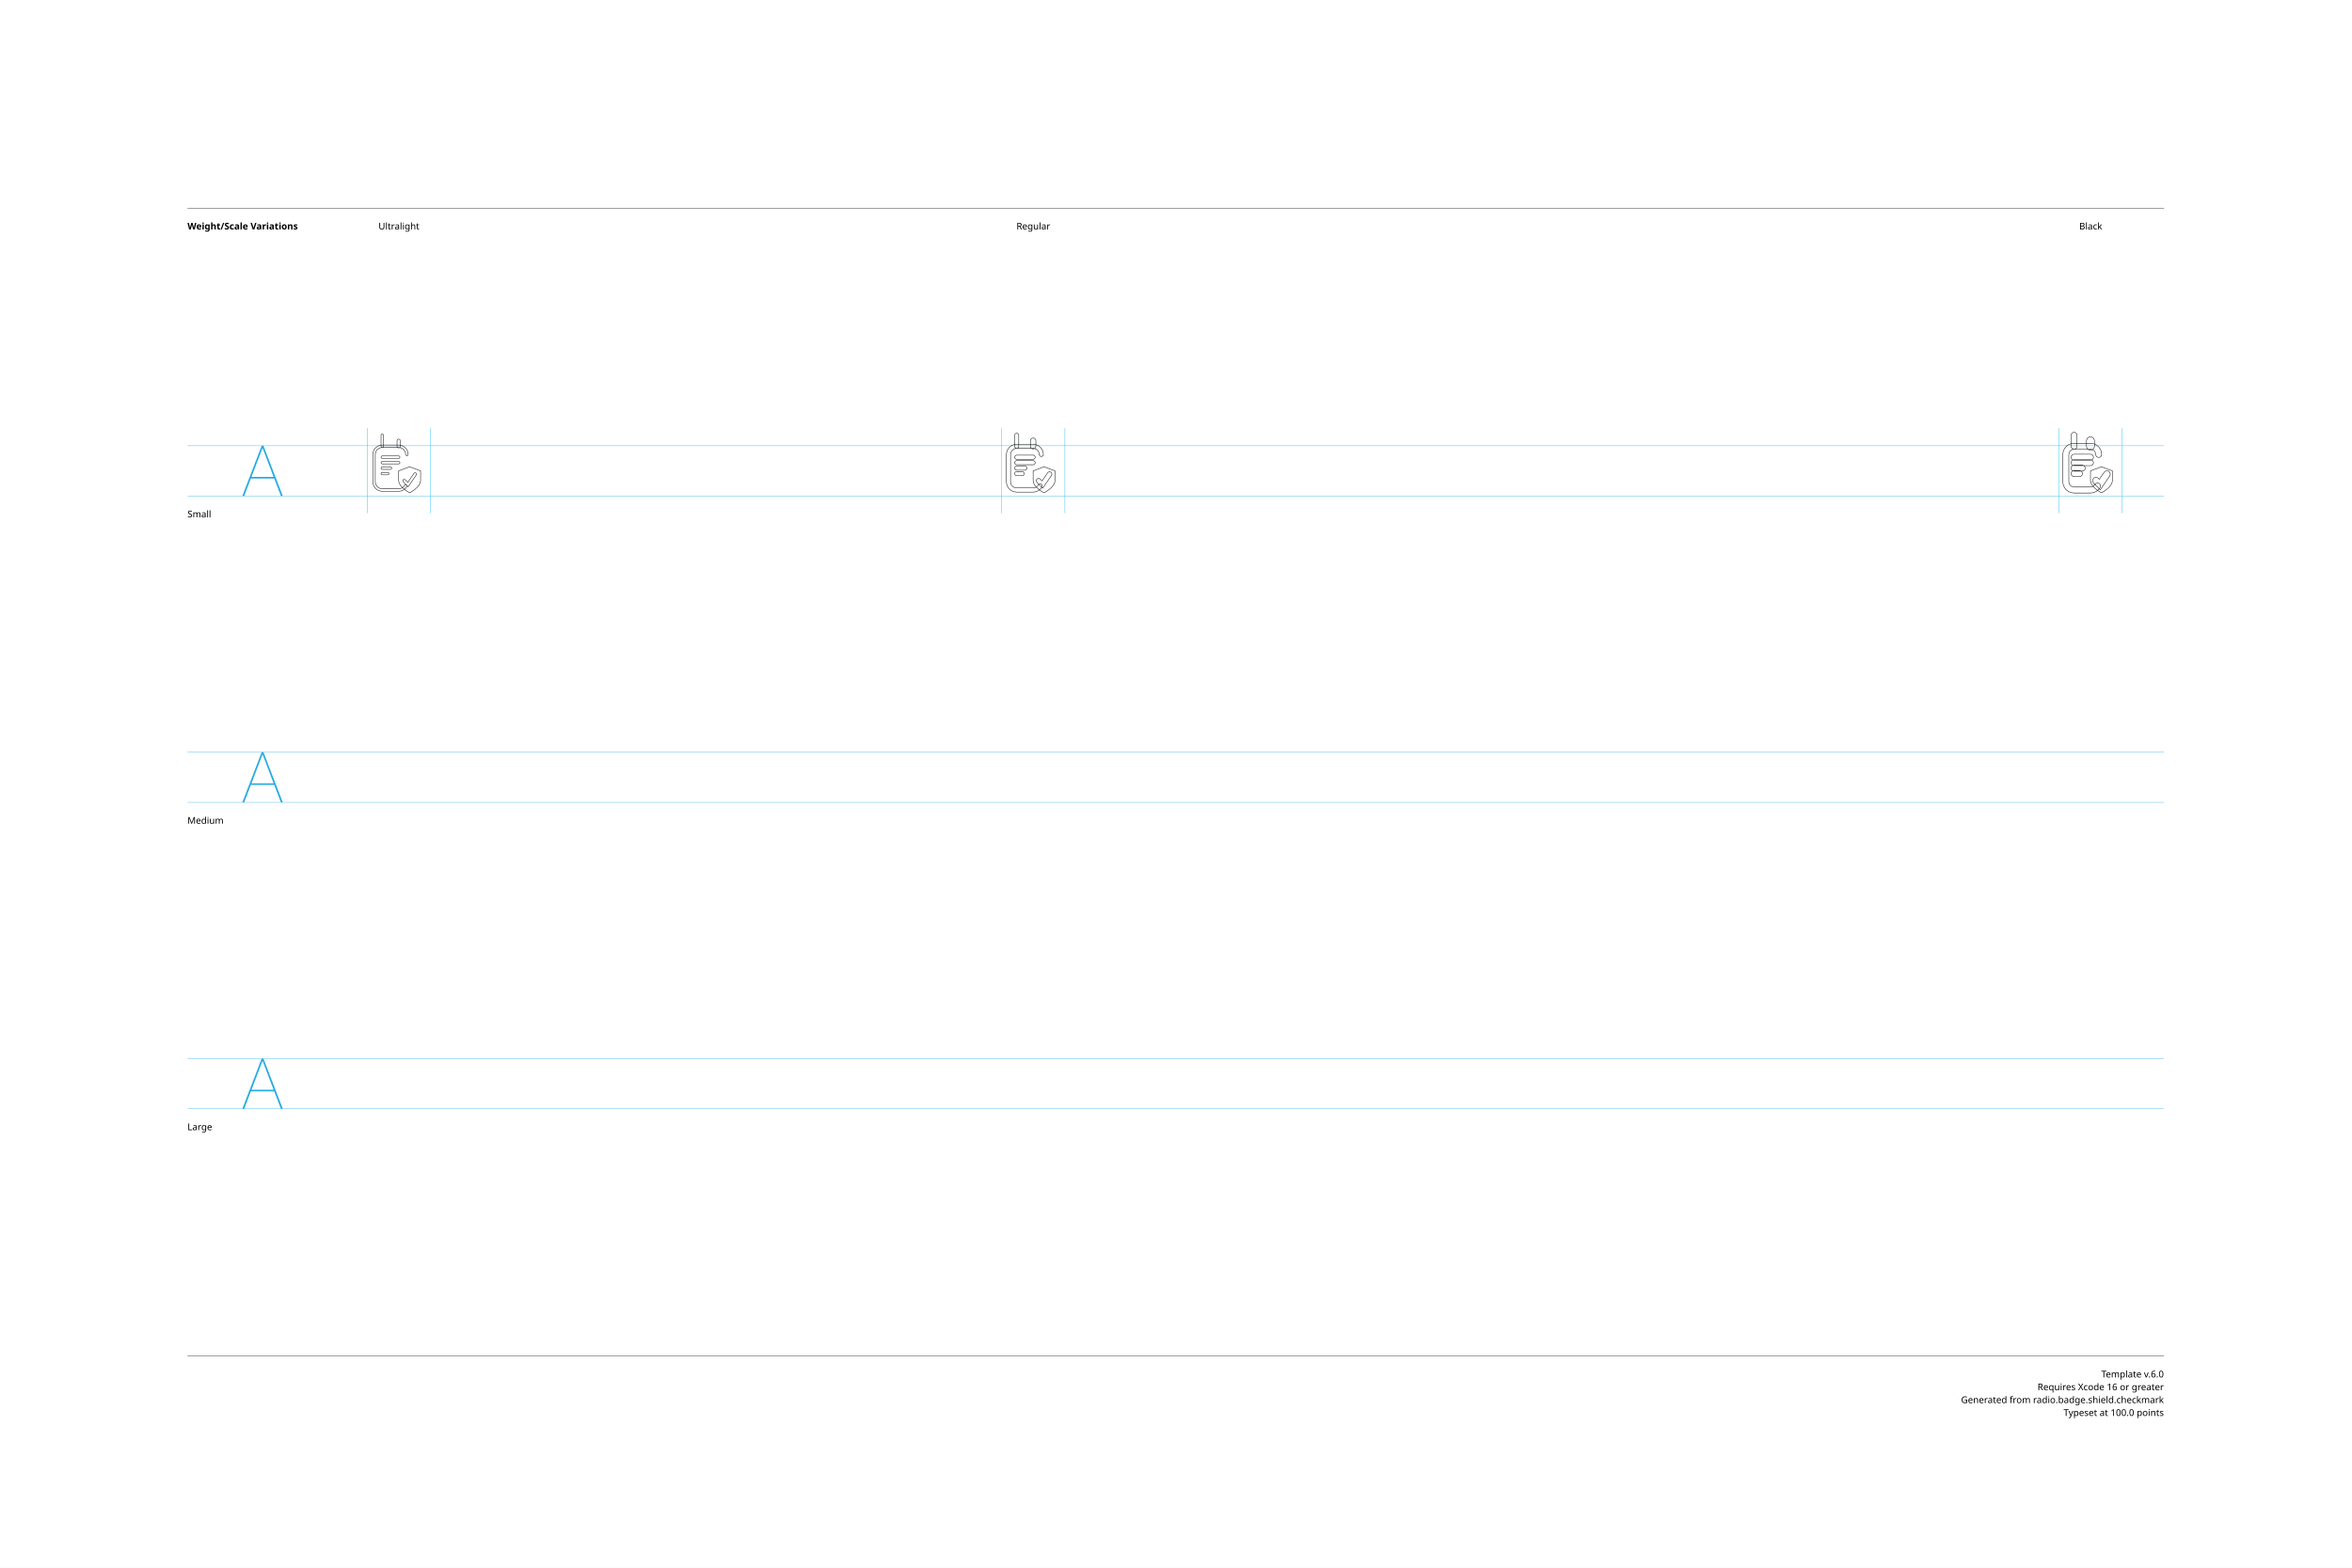
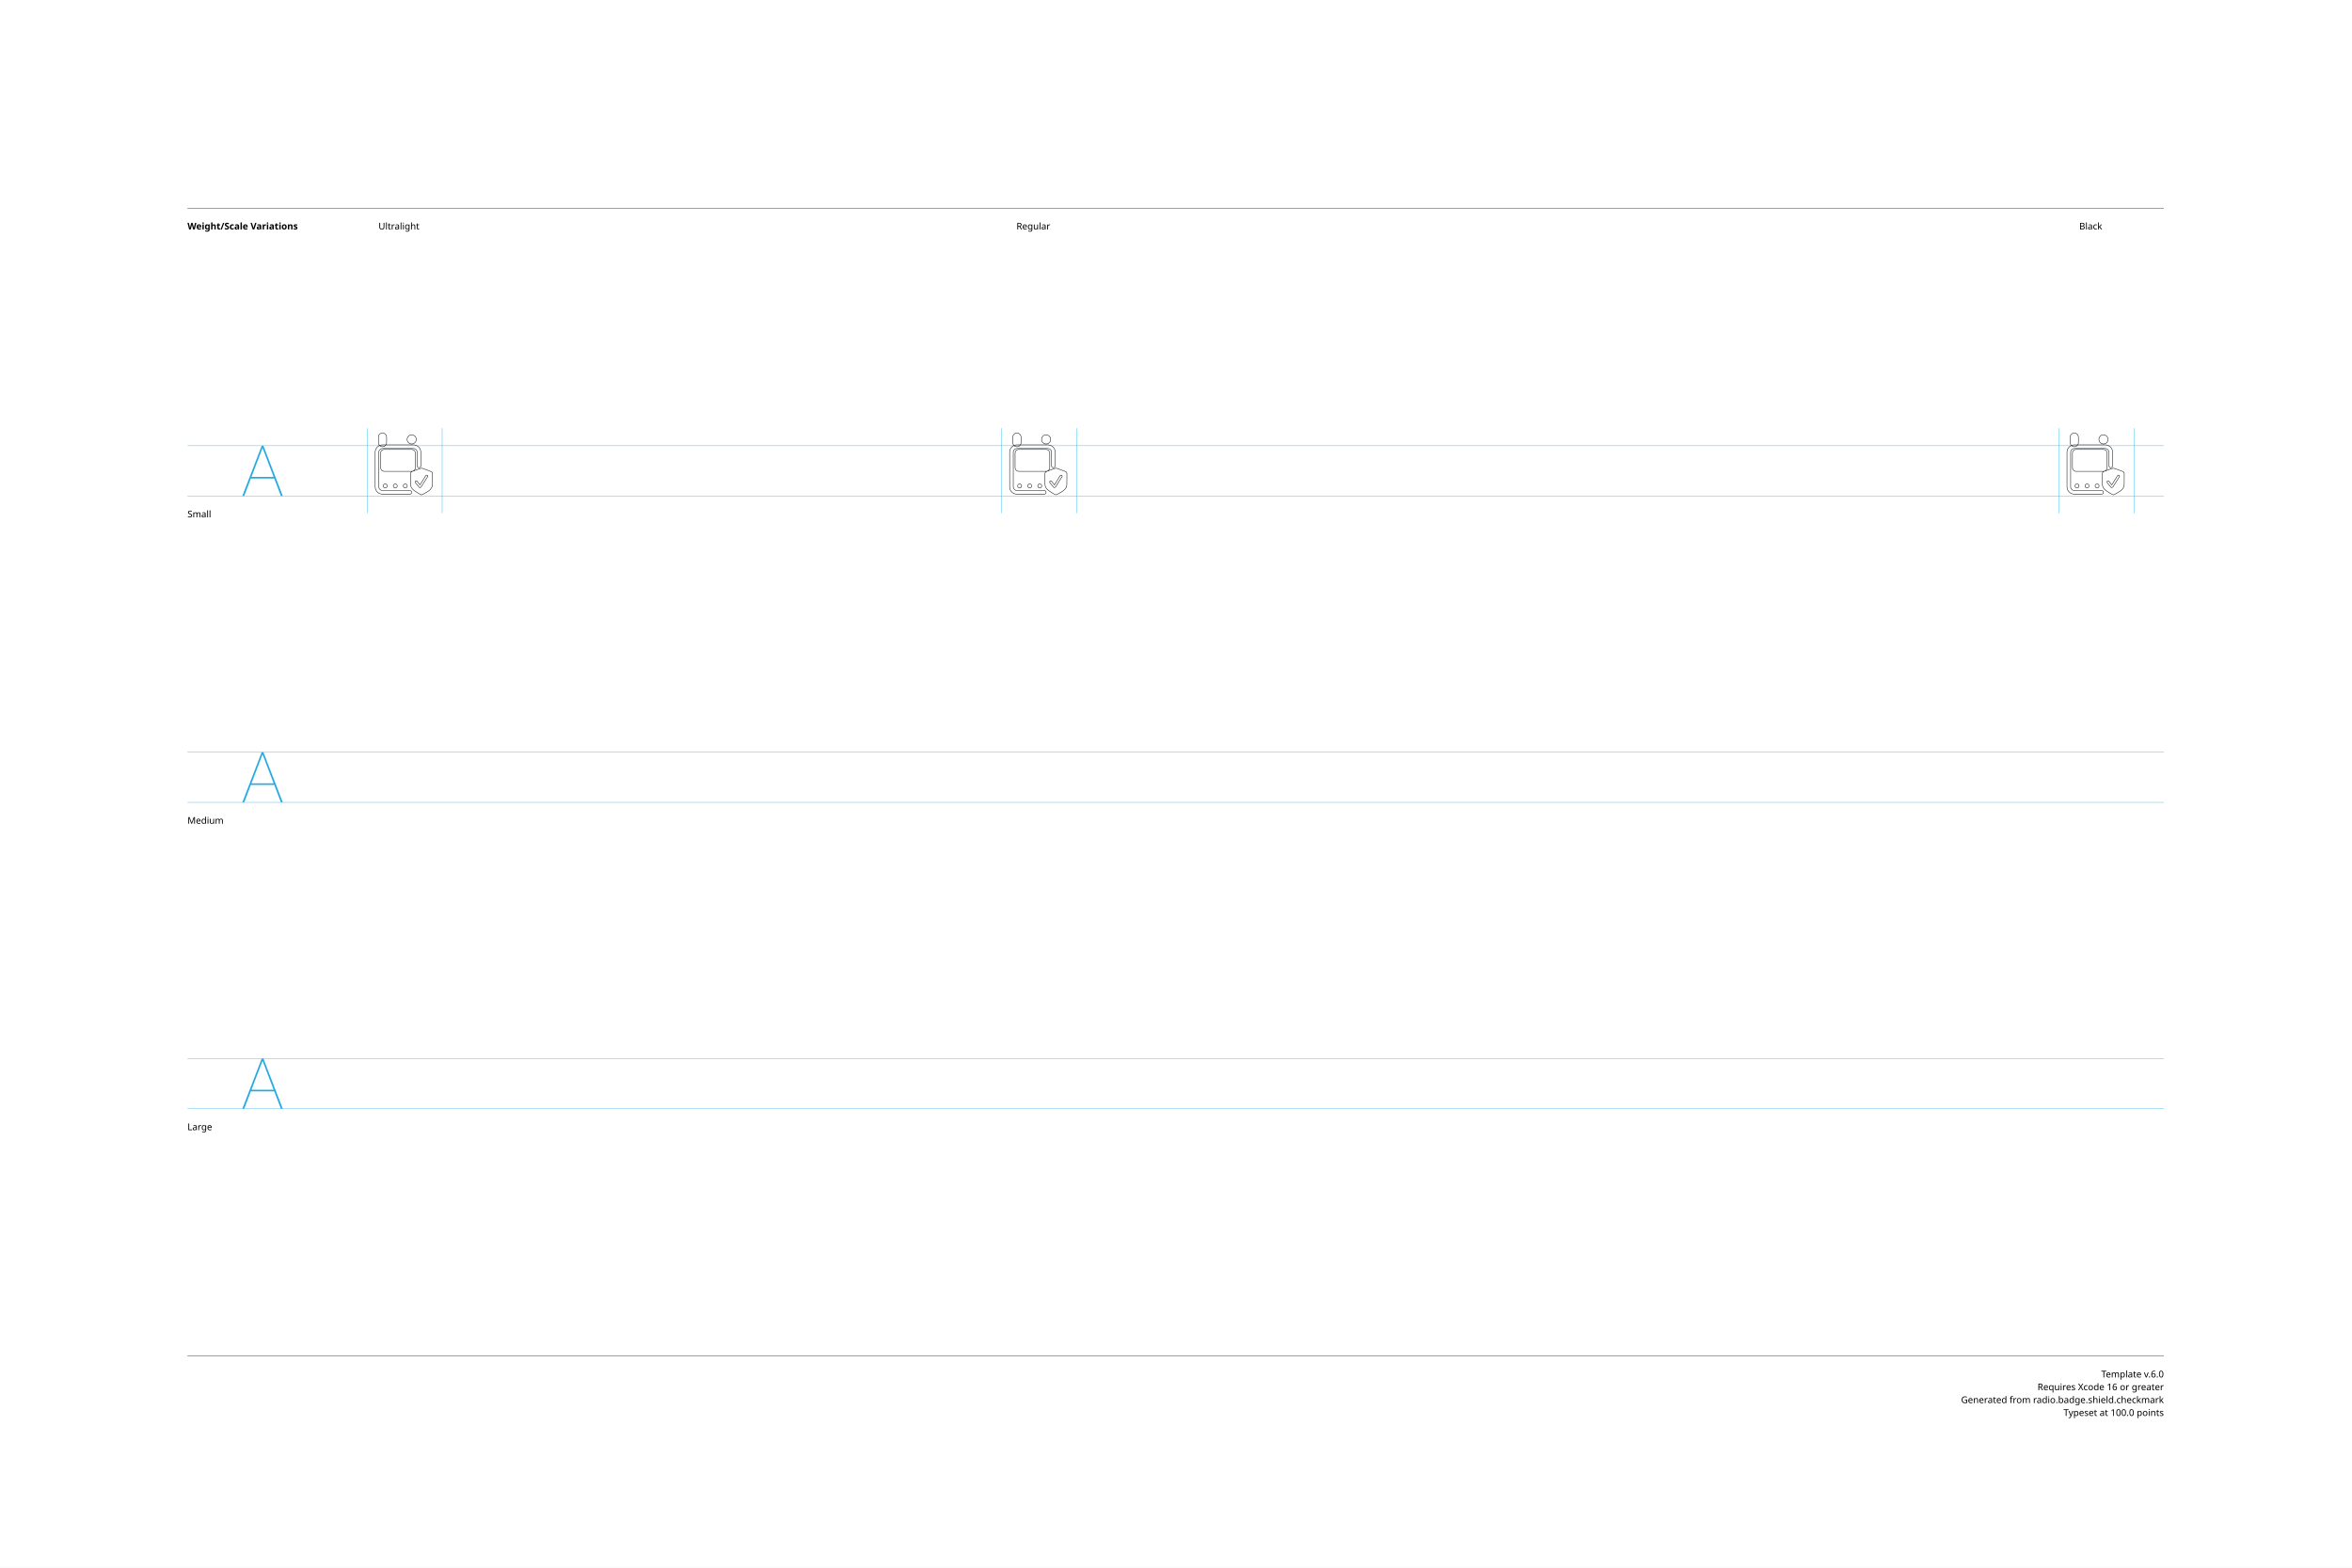
<svg xmlns="http://www.w3.org/2000/svg" version="1.1" viewBox="0 0 3300 2200">
  <style>.monochrome-0 {-sfsymbols-motion-group:0;-sfsymbols-layer-tags:-a1b2c3d4e5f60001}

.multicolor-0:tintColor {-sfsymbols-motion-group:0;-sfsymbols-layer-tags:-a1b2c3d4e5f60001}

.hierarchical-0:primary {-sfsymbols-motion-group:0;-sfsymbols-layer-tags:-a1b2c3d4e5f60001}

.SFSymbolsPreviewWireframe {fill:none;opacity:1.0;stroke:black;stroke-width:0.5}
</style>
  <g id="Notes">
    <rect height="2200" id="artboard" style="fill:white;opacity:1" width="3300" x="0" y="0" />
    <line style="fill:none;stroke:black;opacity:1;stroke-width:0.5;" x1="263" x2="3036" y1="292" y2="292" />
    <text style="stroke:none;fill:black;font-family:sans-serif;font-size:13;font-weight:bold;" transform="matrix(1 0 0 1 263 322)">Weight/Scale Variations</text>
    <text style="stroke:none;fill:black;font-family:sans-serif;font-size:13;text-anchor:middle;" transform="matrix(1 0 0 1 559.711 322)">Ultralight</text>
    <text style="stroke:none;fill:black;font-family:sans-serif;font-size:13;text-anchor:middle;" transform="matrix(1 0 0 1 1449.84 322)">Regular</text>
    <text style="stroke:none;fill:black;font-family:sans-serif;font-size:13;text-anchor:middle;" transform="matrix(1 0 0 1 2933.4 322)">Black</text>
    <line style="fill:none;stroke:black;opacity:1;stroke-width:0.5;" x1="263" x2="3036" y1="1903" y2="1903" />
    <text id="template-version" style="stroke:none;fill:black;font-family:sans-serif;font-size:13;text-anchor:end;" transform="matrix(1 0 0 1 3036 1933)">Template v.6.0</text>
    <text style="stroke:none;fill:black;font-family:sans-serif;font-size:13;text-anchor:end;" transform="matrix(1 0 0 1 3036 1951)">Requires Xcode 16 or greater</text>
    <text id="descriptive-name" style="stroke:none;fill:black;font-family:sans-serif;font-size:13;text-anchor:end;" transform="matrix(1 0 0 1 3036 1969)">Generated from radio.badge.shield.checkmark</text>
    <text style="stroke:none;fill:black;font-family:sans-serif;font-size:13;text-anchor:end;" transform="matrix(1 0 0 1 3036 1987)">Typeset at 100.0 points</text>
    <text style="stroke:none;fill:black;font-family:sans-serif;font-size:13;" transform="matrix(1 0 0 1 263 726)">Small</text>
    <text style="stroke:none;fill:black;font-family:sans-serif;font-size:13;" transform="matrix(1 0 0 1 263 1156)">Medium</text>
    <text style="stroke:none;fill:black;font-family:sans-serif;font-size:13;" transform="matrix(1 0 0 1 263 1586)">Large</text>
  </g>
  <g id="Guides">
    <g id="H-reference" style="fill:#27AAE1;stroke:none;" transform="matrix(1 0 0 1 339 696)">
      <path d="M0.994 0L3.638 0L29.328-67.132L30.03-67.132L30.03-70.459L28.123-70.459ZM11.688-24.48L46.981-24.48L46.231-26.729L12.438-26.729ZM55.12 0L57.764 0L30.638-70.459L29.433-70.459L29.433-67.132Z" />
    </g>
    <line id="Baseline-S" style="fill:none;stroke:#27AAE1;opacity:1;stroke-width:0.5;" x1="263" x2="3036" y1="696" y2="696" />
    <line id="Capline-S" style="fill:none;stroke:#27AAE1;opacity:1;stroke-width:0.5;" x1="263" x2="3036" y1="625.541" y2="625.541" />
    <g id="H-reference" style="fill:#27AAE1;stroke:none;" transform="matrix(1 0 0 1 339 1126)">
      <path d="M0.994 0L3.638 0L29.328-67.132L30.03-67.132L30.03-70.459L28.123-70.459ZM11.688-24.48L46.981-24.48L46.231-26.729L12.438-26.729ZM55.12 0L57.764 0L30.638-70.459L29.433-70.459L29.433-67.132Z" />
    </g>
    <line id="Baseline-M" style="fill:none;stroke:#27AAE1;opacity:1;stroke-width:0.5;" x1="263" x2="3036" y1="1126" y2="1126" />
    <line id="Capline-M" style="fill:none;stroke:#27AAE1;opacity:1;stroke-width:0.5;" x1="263" x2="3036" y1="1055.54" y2="1055.54" />
    <g id="H-reference" style="fill:#27AAE1;stroke:none;" transform="matrix(1 0 0 1 339 1556)">
      <path d="M0.994 0L3.638 0L29.328-67.132L30.03-67.132L30.03-70.459L28.123-70.459ZM11.688-24.48L46.981-24.48L46.231-26.729L12.438-26.729ZM55.12 0L57.764 0L30.638-70.459L29.433-70.459L29.433-67.132Z" />
    </g>
    <line id="Baseline-L" style="fill:none;stroke:#27AAE1;opacity:1;stroke-width:0.5;" x1="263" x2="3036" y1="1556" y2="1556" />
    <line id="Capline-L" style="fill:none;stroke:#27AAE1;opacity:1;stroke-width:0.5;" x1="263" x2="3036" y1="1485.54" y2="1485.54" />
    <line id="left-margin-Ultralight-S" style="fill:none;stroke:#00AEEF;stroke-width:0.5;opacity:1.0;" x1="515.423" x2="515.423" y1="600.785" y2="720.121" />
-     <line id="right-margin-Ultralight-S" style="fill:none;stroke:#00AEEF;stroke-width:0.5;opacity:1.0;" x1="604" x2="604" y1="600.785" y2="720.121" />
+     <line id="right-margin-Ultralight-S" style="fill:none;stroke:#00AEEF;stroke-width:0.5;opacity:1.0;" x1="620.38" x2="620.38" y1="600.785" y2="720.121" />
    <line id="left-margin-Regular-S" style="fill:none;stroke:#00AEEF;stroke-width:0.5;opacity:1.0;" x1="1405.56" x2="1405.56" y1="600.785" y2="720.121" />
-     <line id="right-margin-Regular-S" style="fill:none;stroke:#00AEEF;stroke-width:0.5;opacity:1.0;" x1="1494.13" x2="1494.13" y1="600.785" y2="720.121" />
+     <line id="right-margin-Regular-S" style="fill:none;stroke:#00AEEF;stroke-width:0.5;opacity:1.0;" x1="1510.51" x2="1510.51" y1="600.785" y2="720.121" />
    <line id="left-margin-Black-S" style="fill:none;stroke:#00AEEF;stroke-width:0.5;opacity:1.0;" x1="2889.11" x2="2889.11" y1="600.785" y2="720.121" />
-     <line id="right-margin-Black-S" style="fill:none;stroke:#00AEEF;stroke-width:0.5;opacity:1.0;" x1="2977.69" x2="2977.69" y1="600.785" y2="720.121" />
+     <line id="right-margin-Black-S" style="fill:none;stroke:#00AEEF;stroke-width:0.5;opacity:1.0;" x1="2994.07" x2="2994.07" y1="600.785" y2="720.121" />
  </g>
  <g id="Symbols">
    <g id="Black-S" transform="matrix(1.28 0 0 1.28 2877.07 696)">
-       <path class="monochrome-0 multicolor-0:tintColor hierarchical-0:primary SFSymbolsPreviewWireframe" fill-rule="nonzero" d="M28.76 -53.25L28.06 -52.19L27.00 -51.49L25.75 -51.24L24.50 -51.49L23.44 -52.19L22.74 -53.25L22.49 -54.50L22.49 -66.50L22.74 -67.75L23.44 -68.81L24.50 -69.51L25.75 -69.76L27.00 -69.51L28.06 -68.81L28.76 -67.75L29.01 -66.50L29.01 -54.50ZM47.77 -52.84L46.83 -51.42L45.41 -50.48L43.75 -50.15L42.09 -50.48L40.67 -51.42L39.73 -52.84L39.40 -54.50L39.40 -60.50L39.73 -62.16L40.67 -63.58L42.09 -64.52L43.75 -64.85L45.41 -64.52L46.83 -63.58L47.77 -62.16L48.10 -60.50L48.10 -54.50ZM24.50 -39.49L23.44 -40.19L22.74 -41.25L22.49 -42.50L22.74 -43.75L23.44 -44.81L24.50 -45.51L25.75 -45.76L43.75 -45.76L45.00 -45.51L46.06 -44.81L46.76 -43.75L47.01 -42.50L46.76 -41.25L46.06 -40.19L45.00 -39.49L43.75 -39.24L25.75 -39.24ZM24.50 -33.49L23.44 -34.19L22.74 -35.25L22.49 -36.50L22.74 -37.75L23.44 -38.81L24.50 -39.51L25.75 -39.76L43.75 -39.76L45.00 -39.51L46.06 -38.81L46.76 -37.75L47.01 -36.50L46.76 -35.25L46.06 -34.19L45.00 -33.49L43.75 -33.24L25.75 -33.24ZM24.50 -27.49L23.44 -28.19L22.74 -29.25L22.49 -30.50L22.74 -31.75L23.44 -32.81L24.50 -33.51L25.75 -33.76L34.75 -33.76L36.00 -33.51L37.06 -32.81L37.76 -31.75L38.01 -30.50L37.76 -29.25L37.06 -28.19L36.00 -27.49L34.75 -27.24L25.75 -27.24ZM24.50 -21.49L23.44 -22.19L22.74 -23.25L22.49 -24.50L22.74 -25.75L23.44 -26.81L24.50 -27.51L25.75 -27.76L31.75 -27.76L33.00 -27.51L34.06 -26.81L34.76 -25.75L35.01 -24.50L34.76 -23.25L34.06 -22.19L33.00 -21.49L31.75 -21.24L25.75 -21.24ZM49.91 -13.83L51.12 -14.23L52.39 -14.15L53.53 -13.59L54.37 -12.63L54.78 -11.43L54.70 -10.16L54.13 -9.01L52.44 -6.81L49.90 -4.86L46.93 -3.63L43.96 -3.24L25.54 -3.24L22.57 -3.63L19.60 -4.86L17.06 -6.81L15.11 -9.35L13.88 -12.32L13.49 -15.29L13.49 -45.71L13.88 -48.68L15.11 -51.65L17.06 -54.19L19.60 -56.14L22.57 -57.37L25.54 -57.76L43.96 -57.76L46.93 -57.37L49.90 -56.14L52.44 -54.19L54.39 -51.65L55.62 -48.68L55.98 -45.93L55.90 -44.66L55.34 -43.51L54.38 -42.67L53.18 -42.27L51.91 -42.35L50.76 -42.91L49.92 -43.87L49.52 -45.07L49.26 -46.98L48.69 -48.35L47.79 -49.54L46.60 -50.44L45.23 -51.01L43.54 -51.24L25.96 -51.24L24.27 -51.01L22.90 -50.44L21.71 -49.54L20.81 -48.35L20.24 -46.98L20.01 -45.29L20.01 -15.71L20.24 -14.02L20.81 -12.65L21.71 -11.46L22.90 -10.56L24.27 -9.99L25.96 -9.76L43.54 -9.76L45.23 -9.99L46.60 -10.56L47.79 -11.46L48.96 -12.99ZM43.75 -27.50L55.75 -32.00L67.75 -27.50L67.75 -17.00L67.51 -15.16L66.86 -13.40L65.88 -11.73L64.64 -10.17L63.24 -8.73L61.75 -7.44L60.26 -6.30L58.86 -5.33L57.62 -4.55L56.64 -3.98L55.99 -3.62L55.75 -3.50L55.51 -3.62L54.86 -3.98L53.88 -4.55L52.64 -5.33L51.24 -6.30L49.75 -7.44L48.26 -8.73L46.86 -10.17L45.62 -11.73L44.64 -13.40L43.99 -15.16L43.75 -17.00ZM47.14 -14.09L54.49 -6.74L64.80 -21.81L65.37 -23.14L65.38 -24.58L64.85 -25.92L63.84 -26.95L62.51 -27.52L61.07 -27.53L59.73 -27.00L58.70 -25.99L53.41 -18.26L52.36 -19.31L51.16 -20.12L49.75 -20.40L48.34 -20.12L47.14 -19.31L46.33 -18.11L46.05 -16.70L46.33 -15.29Z" />
+       <path class="monochrome-0 multicolor-0:tintColor hierarchical-0:primary SFSymbolsPreviewWireframe" fill-rule="nonzero" d="M68.00 -33.00L68.00 -48.00A8.00 8.00 0 0 0 60.00 -56.00L26.00 -56.00A8.00 8.00 0 0 0 18.00 -48.00L18.00 -10.00A8.00 8.00 0 0 0 26.00 -2.00L56.00 -2.00A2.00 2.00 0 0 0 56.00 -6.00L26.00 -6.00A4.00 4.00 0 0 1 22.00 -10.00L22.00 -48.00A4.00 4.00 0 0 1 26.00 -52.00L60.00 -52.00A4.00 4.00 0 0 1 64.00 -48.00L64.00 -33.00A2.00 2.00 0 0 0 68.00 -33.00ZM28.00 -51.00L58.00 -51.00A4.00 4.00 0 0 1 62.00 -47.00L62.00 -31.00A4.00 4.00 0 0 1 58.00 -27.00L28.00 -27.00A4.00 4.00 0 0 1 24.00 -31.00L24.00 -47.00A4.00 4.00 0 0 1 28.00 -51.00ZM26.80 -11.00A2.20 2.20 0 1 0 31.20 -11.00A2.20 2.20 0 1 0 26.80 -11.00ZM37.80 -11.00A2.20 2.20 0 1 0 42.20 -11.00A2.20 2.20 0 1 0 37.80 -11.00ZM48.80 -11.00A2.20 2.20 0 1 0 53.20 -11.00A2.20 2.20 0 1 0 48.80 -11.00ZM26.00 -69.00L26.00 -69.00A4.50 4.50 0 0 1 30.50 -64.50L30.50 -58.50A4.50 4.50 0 0 1 26.00 -54.00L26.00 -54.00A4.50 4.50 0 0 1 21.50 -58.50L21.50 -64.50A4.50 4.50 0 0 1 26.00 -69.00ZM53.00 -62.00A5.00 5.00 0 1 0 63.00 -62.00A5.00 5.00 0 1 0 53.00 -62.00ZM68.52 -30.39L70.02 -30.19L78.38 -27.13L79.88 -26.42L80.57 -25.64L80.80 -24.54L80.71 -11.78L80.06 -9.44L78.52 -7.20L76.94 -5.80L74.25 -4.00L69.60 -1.45L68.67 -1.25L67.83 -1.52L65.10 -3.08L60.65 -5.97L58.68 -7.79L57.45 -9.73L57.01 -11.09L56.80 -12.90L56.80 -24.66L57.09 -25.76L57.57 -26.32L58.54 -26.86L66.10 -29.68L68.51 -30.37ZM74.34 -22.85L73.87 -22.71L73.45 -22.30L67.11 -12.13L63.76 -16.35L63.26 -16.58L62.72 -16.56L61.97 -15.95L61.85 -15.26L62.12 -14.53L66.21 -9.55L66.75 -9.26L67.30 -9.21L68.25 -9.73L75.56 -21.27L75.66 -21.85L75.46 -22.36L74.95 -22.76L74.35 -22.86Z" />
    </g>
    <g id="Regular-S" transform="matrix(1.28 0 0 1.28 1393.52 696)">
-       <path class="monochrome-0 multicolor-0:tintColor hierarchical-0:primary SFSymbolsPreviewWireframe" fill-rule="nonzero" d="M27.83 -53.64L27.34 -52.91L26.61 -52.42L25.75 -52.25L24.89 -52.42L24.16 -52.91L23.67 -53.64L23.50 -54.50L23.50 -66.50L23.67 -67.36L24.16 -68.09L24.89 -68.58L25.75 -68.75L26.61 -68.58L27.34 -68.09L27.83 -67.36L28.00 -66.50L28.00 -54.50ZM46.52 -53.35L45.87 -52.38L44.90 -51.73L43.75 -51.50L42.60 -51.73L41.63 -52.38L40.98 -53.35L40.75 -54.50L40.75 -60.50L40.98 -61.65L41.63 -62.62L42.60 -63.27L43.75 -63.50L44.90 -63.27L45.87 -62.62L46.52 -61.65L46.75 -60.50L46.75 -54.50ZM24.89 -40.42L24.16 -40.91L23.67 -41.64L23.50 -42.50L23.67 -43.36L24.16 -44.09L24.89 -44.58L25.75 -44.75L43.75 -44.75L44.61 -44.58L45.34 -44.09L45.83 -43.36L46.00 -42.50L45.83 -41.64L45.34 -40.91L44.61 -40.42L43.75 -40.25L25.75 -40.25ZM24.89 -34.42L24.16 -34.91L23.67 -35.64L23.50 -36.50L23.67 -37.36L24.16 -38.09L24.89 -38.58L25.75 -38.75L43.75 -38.75L44.61 -38.58L45.34 -38.09L45.83 -37.36L46.00 -36.50L45.83 -35.64L45.34 -34.91L44.61 -34.42L43.75 -34.25L25.75 -34.25ZM24.89 -28.42L24.16 -28.91L23.67 -29.64L23.50 -30.50L23.67 -31.36L24.16 -32.09L24.89 -32.58L25.75 -32.75L34.75 -32.75L35.61 -32.58L36.34 -32.09L36.83 -31.36L37.00 -30.50L36.83 -29.64L36.34 -28.91L35.61 -28.42L34.75 -28.25L25.75 -28.25ZM24.89 -22.42L24.16 -22.91L23.67 -23.64L23.50 -24.50L23.67 -25.36L24.16 -26.09L24.89 -26.58L25.75 -26.75L31.75 -26.75L32.61 -26.58L33.34 -26.09L33.83 -25.36L34.00 -24.50L33.83 -23.64L33.34 -22.91L32.61 -22.42L31.75 -22.25L25.75 -22.25ZM50.42 -12.95L51.25 -13.23L52.13 -13.17L52.91 -12.79L53.49 -12.12L53.77 -11.29L53.72 -10.42L53.33 -9.63L51.72 -7.53L49.38 -5.74L46.67 -4.61L43.90 -4.25L25.60 -4.25L22.83 -4.61L20.12 -5.74L17.78 -7.53L15.99 -9.87L14.86 -12.58L14.50 -15.35L14.50 -45.65L14.86 -48.42L15.99 -51.13L17.78 -53.47L20.12 -55.26L22.83 -56.39L25.60 -56.75L43.90 -56.75L46.67 -56.39L49.38 -55.26L51.72 -53.47L53.51 -51.13L54.64 -48.42L54.98 -45.79L54.92 -44.92L54.54 -44.13L53.88 -43.55L53.04 -43.27L52.17 -43.33L51.38 -43.71L50.80 -44.38L50.52 -45.21L50.25 -47.24L49.58 -48.87L48.51 -50.26L47.12 -51.33L45.49 -52.00L43.60 -52.25L25.90 -52.25L24.01 -52.00L22.38 -51.33L20.99 -50.26L19.92 -48.87L19.25 -47.24L19.00 -45.35L19.00 -15.65L19.25 -13.76L19.92 -12.13L20.99 -10.74L22.38 -9.67L24.01 -9.00L25.90 -8.75L43.60 -8.75L45.49 -9.00L47.12 -9.67L48.51 -10.74L49.76 -12.37ZM43.75 -27.50L55.75 -32.00L67.75 -27.50L67.75 -17.00L67.51 -15.16L66.86 -13.40L65.88 -11.73L64.64 -10.17L63.24 -8.73L61.75 -7.44L60.26 -6.30L58.86 -5.33L57.62 -4.55L56.64 -3.98L55.99 -3.62L55.75 -3.50L55.51 -3.62L54.86 -3.98L53.88 -4.55L52.64 -5.33L51.24 -6.30L49.75 -7.44L48.26 -8.73L46.86 -10.17L45.62 -11.73L44.64 -13.40L43.99 -15.16L43.75 -17.00ZM47.95 -14.90L54.32 -8.52L63.85 -22.46L64.25 -23.38L64.26 -24.37L63.89 -25.29L63.19 -26.00L62.27 -26.40L61.28 -26.41L60.36 -26.04L59.65 -25.34L53.58 -16.48L51.55 -18.50L50.73 -19.06L49.75 -19.25L48.77 -19.06L47.95 -18.50L47.39 -17.68L47.20 -16.70L47.39 -15.72Z" />
+       <path class="monochrome-0 multicolor-0:tintColor hierarchical-0:primary SFSymbolsPreviewWireframe" fill-rule="nonzero" d="M68.00 -33.00L68.00 -48.00A8.00 8.00 0 0 0 60.00 -56.00L26.00 -56.00A8.00 8.00 0 0 0 18.00 -48.00L18.00 -10.00A8.00 8.00 0 0 0 26.00 -2.00L56.00 -2.00A2.00 2.00 0 0 0 56.00 -6.00L26.00 -6.00A4.00 4.00 0 0 1 22.00 -10.00L22.00 -48.00A4.00 4.00 0 0 1 26.00 -52.00L60.00 -52.00A4.00 4.00 0 0 1 64.00 -48.00L64.00 -33.00A2.00 2.00 0 0 0 68.00 -33.00ZM28.00 -51.00L58.00 -51.00A4.00 4.00 0 0 1 62.00 -47.00L62.00 -31.00A4.00 4.00 0 0 1 58.00 -27.00L28.00 -27.00A4.00 4.00 0 0 1 24.00 -31.00L24.00 -47.00A4.00 4.00 0 0 1 28.00 -51.00ZM26.80 -11.00A2.20 2.20 0 1 0 31.20 -11.00A2.20 2.20 0 1 0 26.80 -11.00ZM37.80 -11.00A2.20 2.20 0 1 0 42.20 -11.00A2.20 2.20 0 1 0 37.80 -11.00ZM48.80 -11.00A2.20 2.20 0 1 0 53.20 -11.00A2.20 2.20 0 1 0 48.80 -11.00ZM26.00 -69.00L26.00 -69.00A4.50 4.50 0 0 1 30.50 -64.50L30.50 -58.50A4.50 4.50 0 0 1 26.00 -54.00L26.00 -54.00A4.50 4.50 0 0 1 21.50 -58.50L21.50 -64.50A4.50 4.50 0 0 1 26.00 -69.00ZM53.00 -62.00A5.00 5.00 0 1 0 63.00 -62.00A5.00 5.00 0 1 0 53.00 -62.00ZM68.52 -30.39L70.02 -30.19L78.38 -27.13L79.88 -26.42L80.57 -25.64L80.80 -24.54L80.71 -11.78L80.06 -9.44L78.52 -7.20L76.94 -5.80L74.25 -4.00L69.60 -1.45L68.67 -1.25L67.83 -1.52L65.10 -3.08L60.65 -5.97L58.68 -7.79L57.45 -9.73L57.01 -11.09L56.80 -12.90L56.80 -24.66L57.09 -25.76L57.57 -26.32L58.54 -26.86L66.10 -29.68L68.51 -30.37ZM74.34 -22.85L73.87 -22.71L73.45 -22.30L67.11 -12.13L63.76 -16.35L63.26 -16.58L62.72 -16.56L61.97 -15.95L61.85 -15.26L62.12 -14.53L66.21 -9.55L66.75 -9.26L67.30 -9.21L68.25 -9.73L75.56 -21.27L75.66 -21.85L75.46 -22.36L74.95 -22.76L74.35 -22.86Z" />
    </g>
    <g id="Ultralight-S" transform="matrix(1.28 0 0 1.28 503.383 696)">
-       <path class="monochrome-0 multicolor-0:tintColor hierarchical-0:primary SFSymbolsPreviewWireframe" fill-rule="nonzero" d="M27.00 -53.98L26.70 -53.55L26.27 -53.25L25.75 -53.15L25.23 -53.25L24.80 -53.55L24.50 -53.98L24.40 -54.50L24.40 -66.50L24.50 -67.02L24.80 -67.45L25.23 -67.75L25.75 -67.85L26.27 -67.75L26.70 -67.45L27.00 -67.02L27.10 -66.50L27.10 -54.50ZM45.41 -53.81L45.02 -53.23L44.44 -52.84L43.75 -52.70L43.06 -52.84L42.48 -53.23L42.09 -53.81L41.95 -54.50L41.95 -60.50L42.09 -61.19L42.48 -61.77L43.06 -62.16L43.75 -62.30L44.44 -62.16L45.02 -61.77L45.41 -61.19L45.55 -60.50L45.55 -54.50ZM25.23 -41.25L24.80 -41.55L24.50 -41.98L24.40 -42.50L24.50 -43.02L24.80 -43.45L25.23 -43.75L25.75 -43.85L43.75 -43.85L44.27 -43.75L44.70 -43.45L45.00 -43.02L45.10 -42.50L45.00 -41.98L44.70 -41.55L44.27 -41.25L43.75 -41.15L25.75 -41.15ZM25.23 -35.25L24.80 -35.55L24.50 -35.98L24.40 -36.50L24.50 -37.02L24.80 -37.45L25.23 -37.75L25.75 -37.85L43.75 -37.85L44.27 -37.75L44.70 -37.45L45.00 -37.02L45.10 -36.50L45.00 -35.98L44.70 -35.55L44.27 -35.25L43.75 -35.15L25.75 -35.15ZM25.23 -29.25L24.80 -29.55L24.50 -29.98L24.40 -30.50L24.50 -31.02L24.80 -31.45L25.23 -31.75L25.75 -31.85L34.75 -31.85L35.27 -31.75L35.70 -31.45L36.00 -31.02L36.10 -30.50L36.00 -29.98L35.70 -29.55L35.27 -29.25L34.75 -29.15L25.75 -29.15ZM25.23 -23.25L24.80 -23.55L24.50 -23.98L24.40 -24.50L24.50 -25.02L24.80 -25.45L25.23 -25.75L25.75 -25.85L31.75 -25.85L32.27 -25.75L32.70 -25.45L33.00 -25.02L33.10 -24.50L33.00 -23.98L32.70 -23.55L32.27 -23.25L31.75 -23.15L25.75 -23.15ZM50.87 -12.17L51.37 -12.34L51.89 -12.30L52.37 -12.07L52.71 -11.67L52.88 -11.18L52.85 -10.65L52.62 -10.18L51.08 -8.17L48.93 -6.53L46.43 -5.49L43.84 -5.15L25.66 -5.15L23.07 -5.49L20.57 -6.53L18.42 -8.17L16.78 -10.32L15.74 -12.82L15.40 -15.41L15.40 -45.59L15.74 -48.18L16.78 -50.68L18.42 -52.83L20.57 -54.47L23.07 -55.51L25.66 -55.85L43.84 -55.85L46.43 -55.51L48.93 -54.47L51.08 -52.83L52.72 -50.68L53.76 -48.18L54.09 -45.68L54.05 -45.15L53.82 -44.68L53.42 -44.33L52.93 -44.16L52.40 -44.20L51.93 -44.43L51.58 -44.83L51.41 -45.32L51.13 -47.48L50.37 -49.32L49.15 -50.90L47.57 -52.12L45.73 -52.88L43.66 -53.15L25.84 -53.15L23.77 -52.88L21.93 -52.12L20.35 -50.90L19.13 -49.32L18.37 -47.48L18.10 -45.41L18.10 -15.59L18.37 -13.52L19.13 -11.68L20.35 -10.10L21.93 -8.88L23.77 -8.12L25.84 -7.85L43.66 -7.85L45.73 -8.12L47.57 -8.88L49.15 -10.10L50.47 -11.82ZM43.75 -27.50L55.75 -32.00L67.75 -27.50L67.75 -17.00L67.51 -15.16L66.86 -13.40L65.88 -11.73L64.64 -10.17L63.24 -8.73L61.75 -7.44L60.26 -6.30L58.86 -5.33L57.62 -4.55L56.64 -3.98L55.99 -3.62L55.75 -3.50L55.51 -3.62L54.86 -3.98L53.88 -4.55L52.64 -5.33L51.24 -6.30L49.75 -7.44L48.26 -8.73L46.86 -10.17L45.62 -11.73L44.64 -13.40L43.99 -15.16L43.75 -17.00ZM48.67 -15.62L54.17 -10.11L63.01 -23.04L63.25 -23.59L63.25 -24.18L63.03 -24.74L62.61 -25.16L62.06 -25.40L61.47 -25.40L60.91 -25.18L60.49 -24.76L53.73 -14.89L50.83 -17.78L50.34 -18.11L49.75 -18.23L49.16 -18.11L48.67 -17.78L48.34 -17.29L48.22 -16.70L48.34 -16.11Z" />
+       <path class="monochrome-0 multicolor-0:tintColor hierarchical-0:primary SFSymbolsPreviewWireframe" fill-rule="nonzero" d="M68.00 -33.00L68.00 -48.00A8.00 8.00 0 0 0 60.00 -56.00L26.00 -56.00A8.00 8.00 0 0 0 18.00 -48.00L18.00 -10.00A8.00 8.00 0 0 0 26.00 -2.00L56.00 -2.00A2.00 2.00 0 0 0 56.00 -6.00L26.00 -6.00A4.00 4.00 0 0 1 22.00 -10.00L22.00 -48.00A4.00 4.00 0 0 1 26.00 -52.00L60.00 -52.00A4.00 4.00 0 0 1 64.00 -48.00L64.00 -33.00A2.00 2.00 0 0 0 68.00 -33.00ZM28.00 -51.00L58.00 -51.00A4.00 4.00 0 0 1 62.00 -47.00L62.00 -31.00A4.00 4.00 0 0 1 58.00 -27.00L28.00 -27.00A4.00 4.00 0 0 1 24.00 -31.00L24.00 -47.00A4.00 4.00 0 0 1 28.00 -51.00ZM26.80 -11.00A2.20 2.20 0 1 0 31.20 -11.00A2.20 2.20 0 1 0 26.80 -11.00ZM37.80 -11.00A2.20 2.20 0 1 0 42.20 -11.00A2.20 2.20 0 1 0 37.80 -11.00ZM48.80 -11.00A2.20 2.20 0 1 0 53.20 -11.00A2.20 2.20 0 1 0 48.80 -11.00ZM26.00 -69.00L26.00 -69.00A4.50 4.50 0 0 1 30.50 -64.50L30.50 -58.50A4.50 4.50 0 0 1 26.00 -54.00L26.00 -54.00A4.50 4.50 0 0 1 21.50 -58.50L21.50 -64.50A4.50 4.50 0 0 1 26.00 -69.00ZM53.00 -62.00A5.00 5.00 0 1 0 63.00 -62.00A5.00 5.00 0 1 0 53.00 -62.00ZM68.52 -30.39L70.02 -30.19L78.38 -27.13L79.88 -26.42L80.57 -25.64L80.80 -24.54L80.71 -11.78L80.06 -9.44L78.52 -7.20L76.94 -5.80L74.25 -4.00L69.60 -1.45L68.67 -1.25L67.83 -1.52L65.10 -3.08L60.65 -5.97L58.68 -7.79L57.45 -9.73L57.01 -11.09L56.80 -12.90L56.80 -24.66L57.09 -25.76L57.57 -26.32L58.54 -26.86L66.10 -29.68L68.51 -30.37ZM74.34 -22.85L73.87 -22.71L73.45 -22.30L67.11 -12.13L63.76 -16.35L63.26 -16.58L62.72 -16.56L61.97 -15.95L61.85 -15.26L62.12 -14.53L66.21 -9.55L66.75 -9.26L67.30 -9.21L68.25 -9.73L75.56 -21.27L75.66 -21.85L75.46 -22.36L74.95 -22.76L74.35 -22.86Z" />
    </g>
  </g>
</svg>
